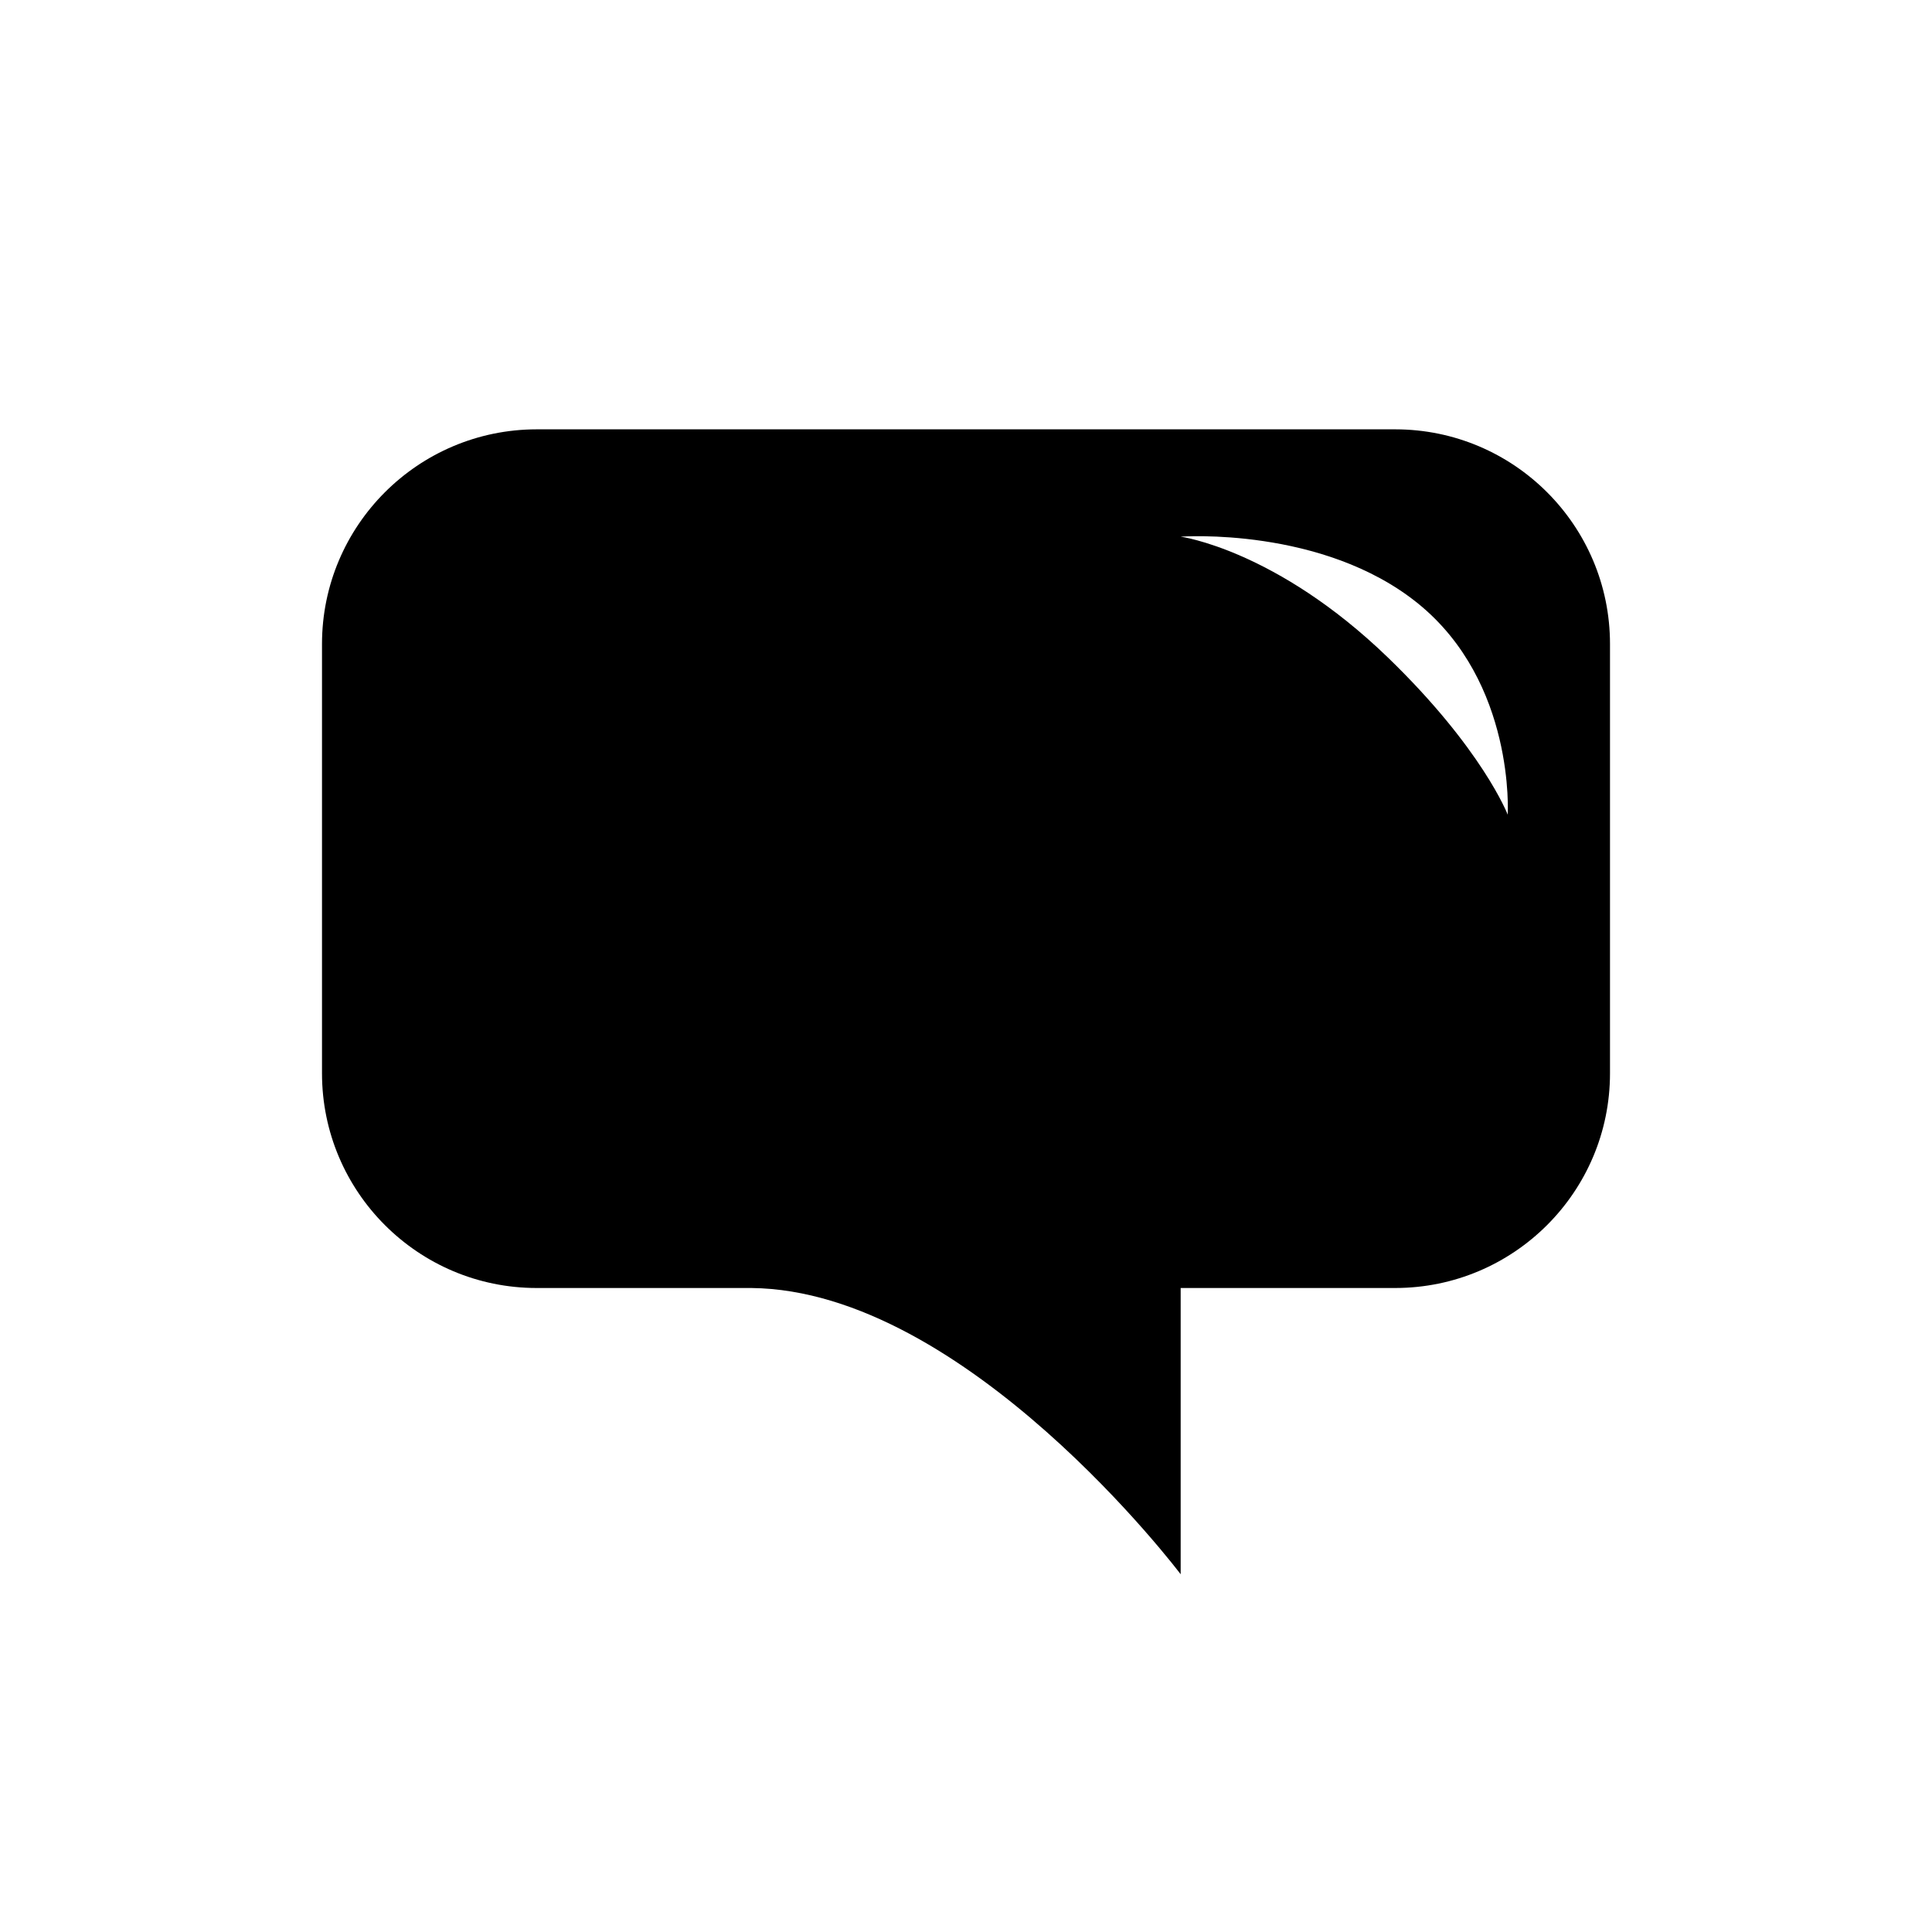
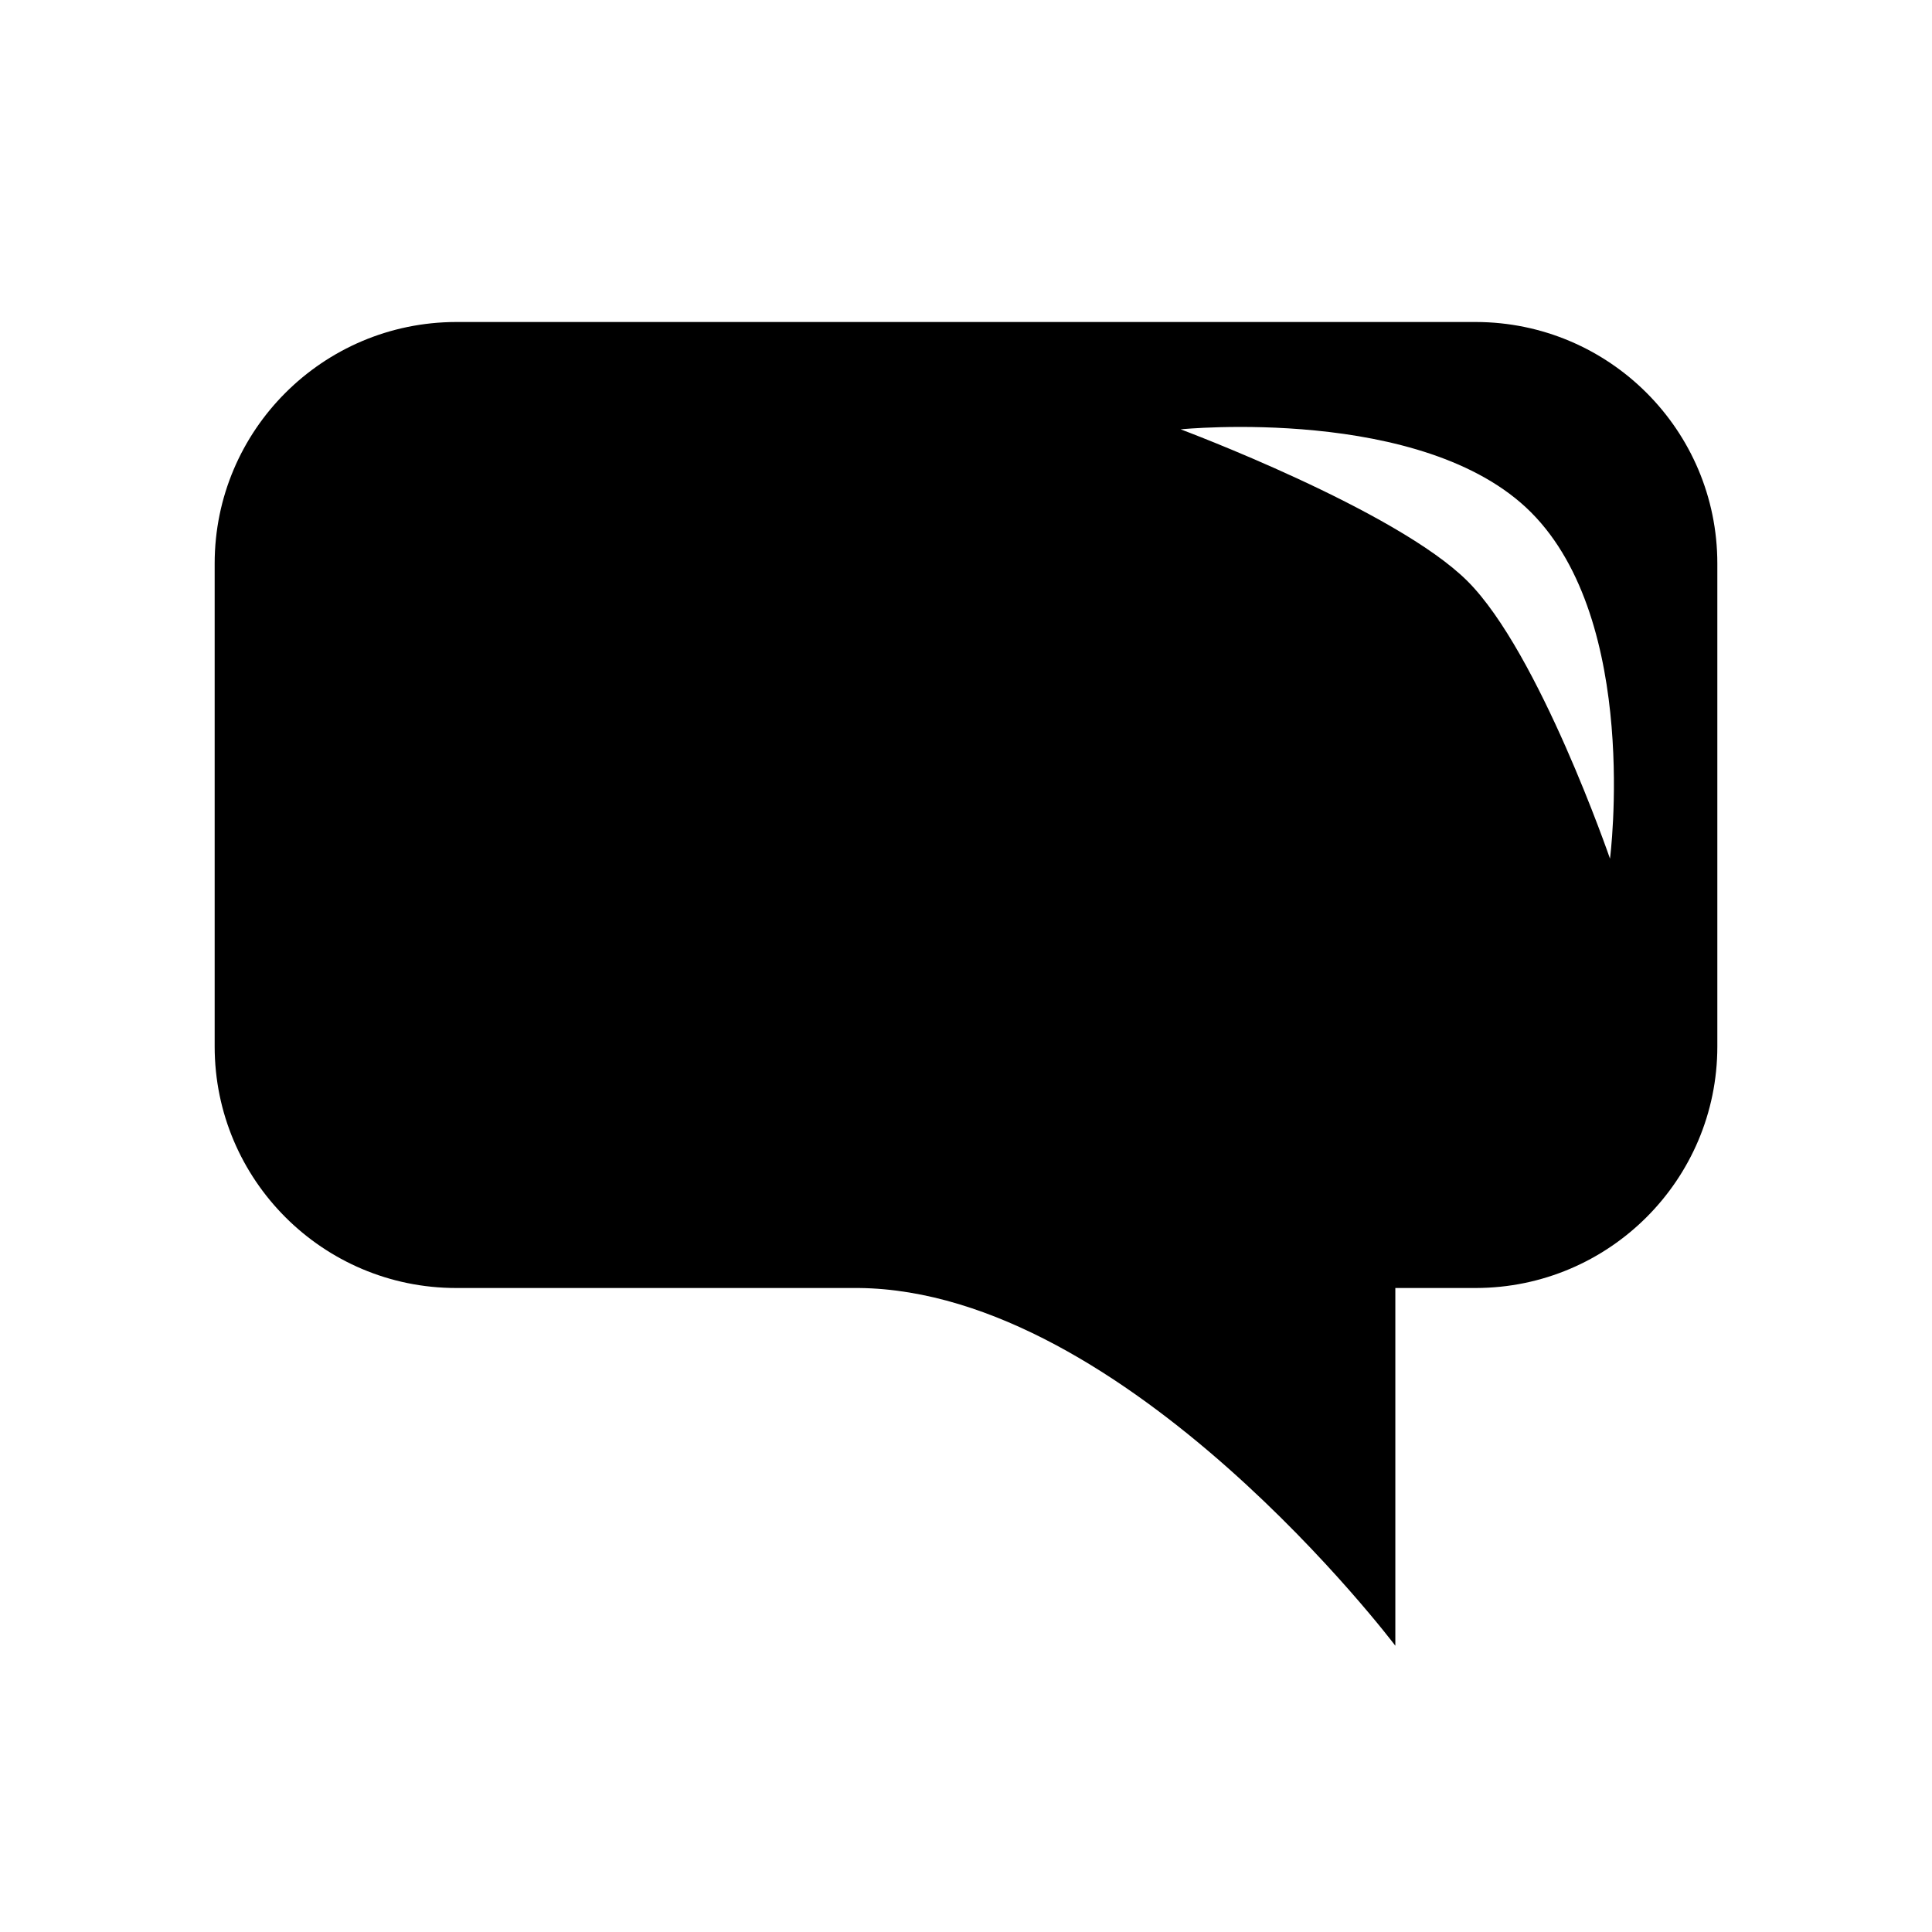
- <svg xmlns="http://www.w3.org/2000/svg" width="100%" height="100%" viewBox="0 0 18 18" version="1.1" xml:space="preserve" style="fill-rule:evenodd;clip-rule:evenodd;stroke-linejoin:round;stroke-miterlimit:1.414;">
-   <path d="M7,12l-2,0c-1.104,0 -2,-0.896 -2,-2l0,-4c0,-1.103 0.895,-1.999 2,-2l8,0c1.105,0.001 2,0.897 2,2l0,4c0,1.103 -0.895,1.999 -2,2l-2,0l0,2.667c0,0 -1.997,-2.647 -4,-2.667ZM11,5c0,0 0.891,0.121 1.931,1.126c0.881,0.852 1.116,1.464 1.116,1.464c0,0 0.073,-1.231 -0.835,-1.967c-0.889,-0.72 -2.212,-0.623 -2.212,-0.623Z" style="fill:#000;" />
+ <svg xmlns="http://www.w3.org/2000/svg" width="100%" height="100%" viewBox="0 0 18 18" version="1.1" xml:space="preserve" style="fill-rule:evenodd;clip-rule:evenodd;stroke-linejoin:round;stroke-miterlimit:2;">
+   <path d="M13,12l0,3.333c0,0 -2.496,-3.308 -5,-3.333l5,0Zm0.75,0l-9.5,0c-1.242,0 -2.25,-1.008 -2.25,-2.25l0,-4.5c0,-1.241 1.007,-2.248 2.25,-2.25l9.5,0c1.243,0.002 2.25,1.009 2.25,2.25l0,4.5c0,1.241 -1.007,2.248 -2.25,2.25Zm-2.75,-8c0,0 2.006,0.749 2.673,1.415c0.667,0.667 1.327,2.585 1.327,2.585c0,0 0.285,-2.206 -0.737,-3.228c-1,-1 -3.263,-0.772 -3.263,-0.772Z" />
</svg>
